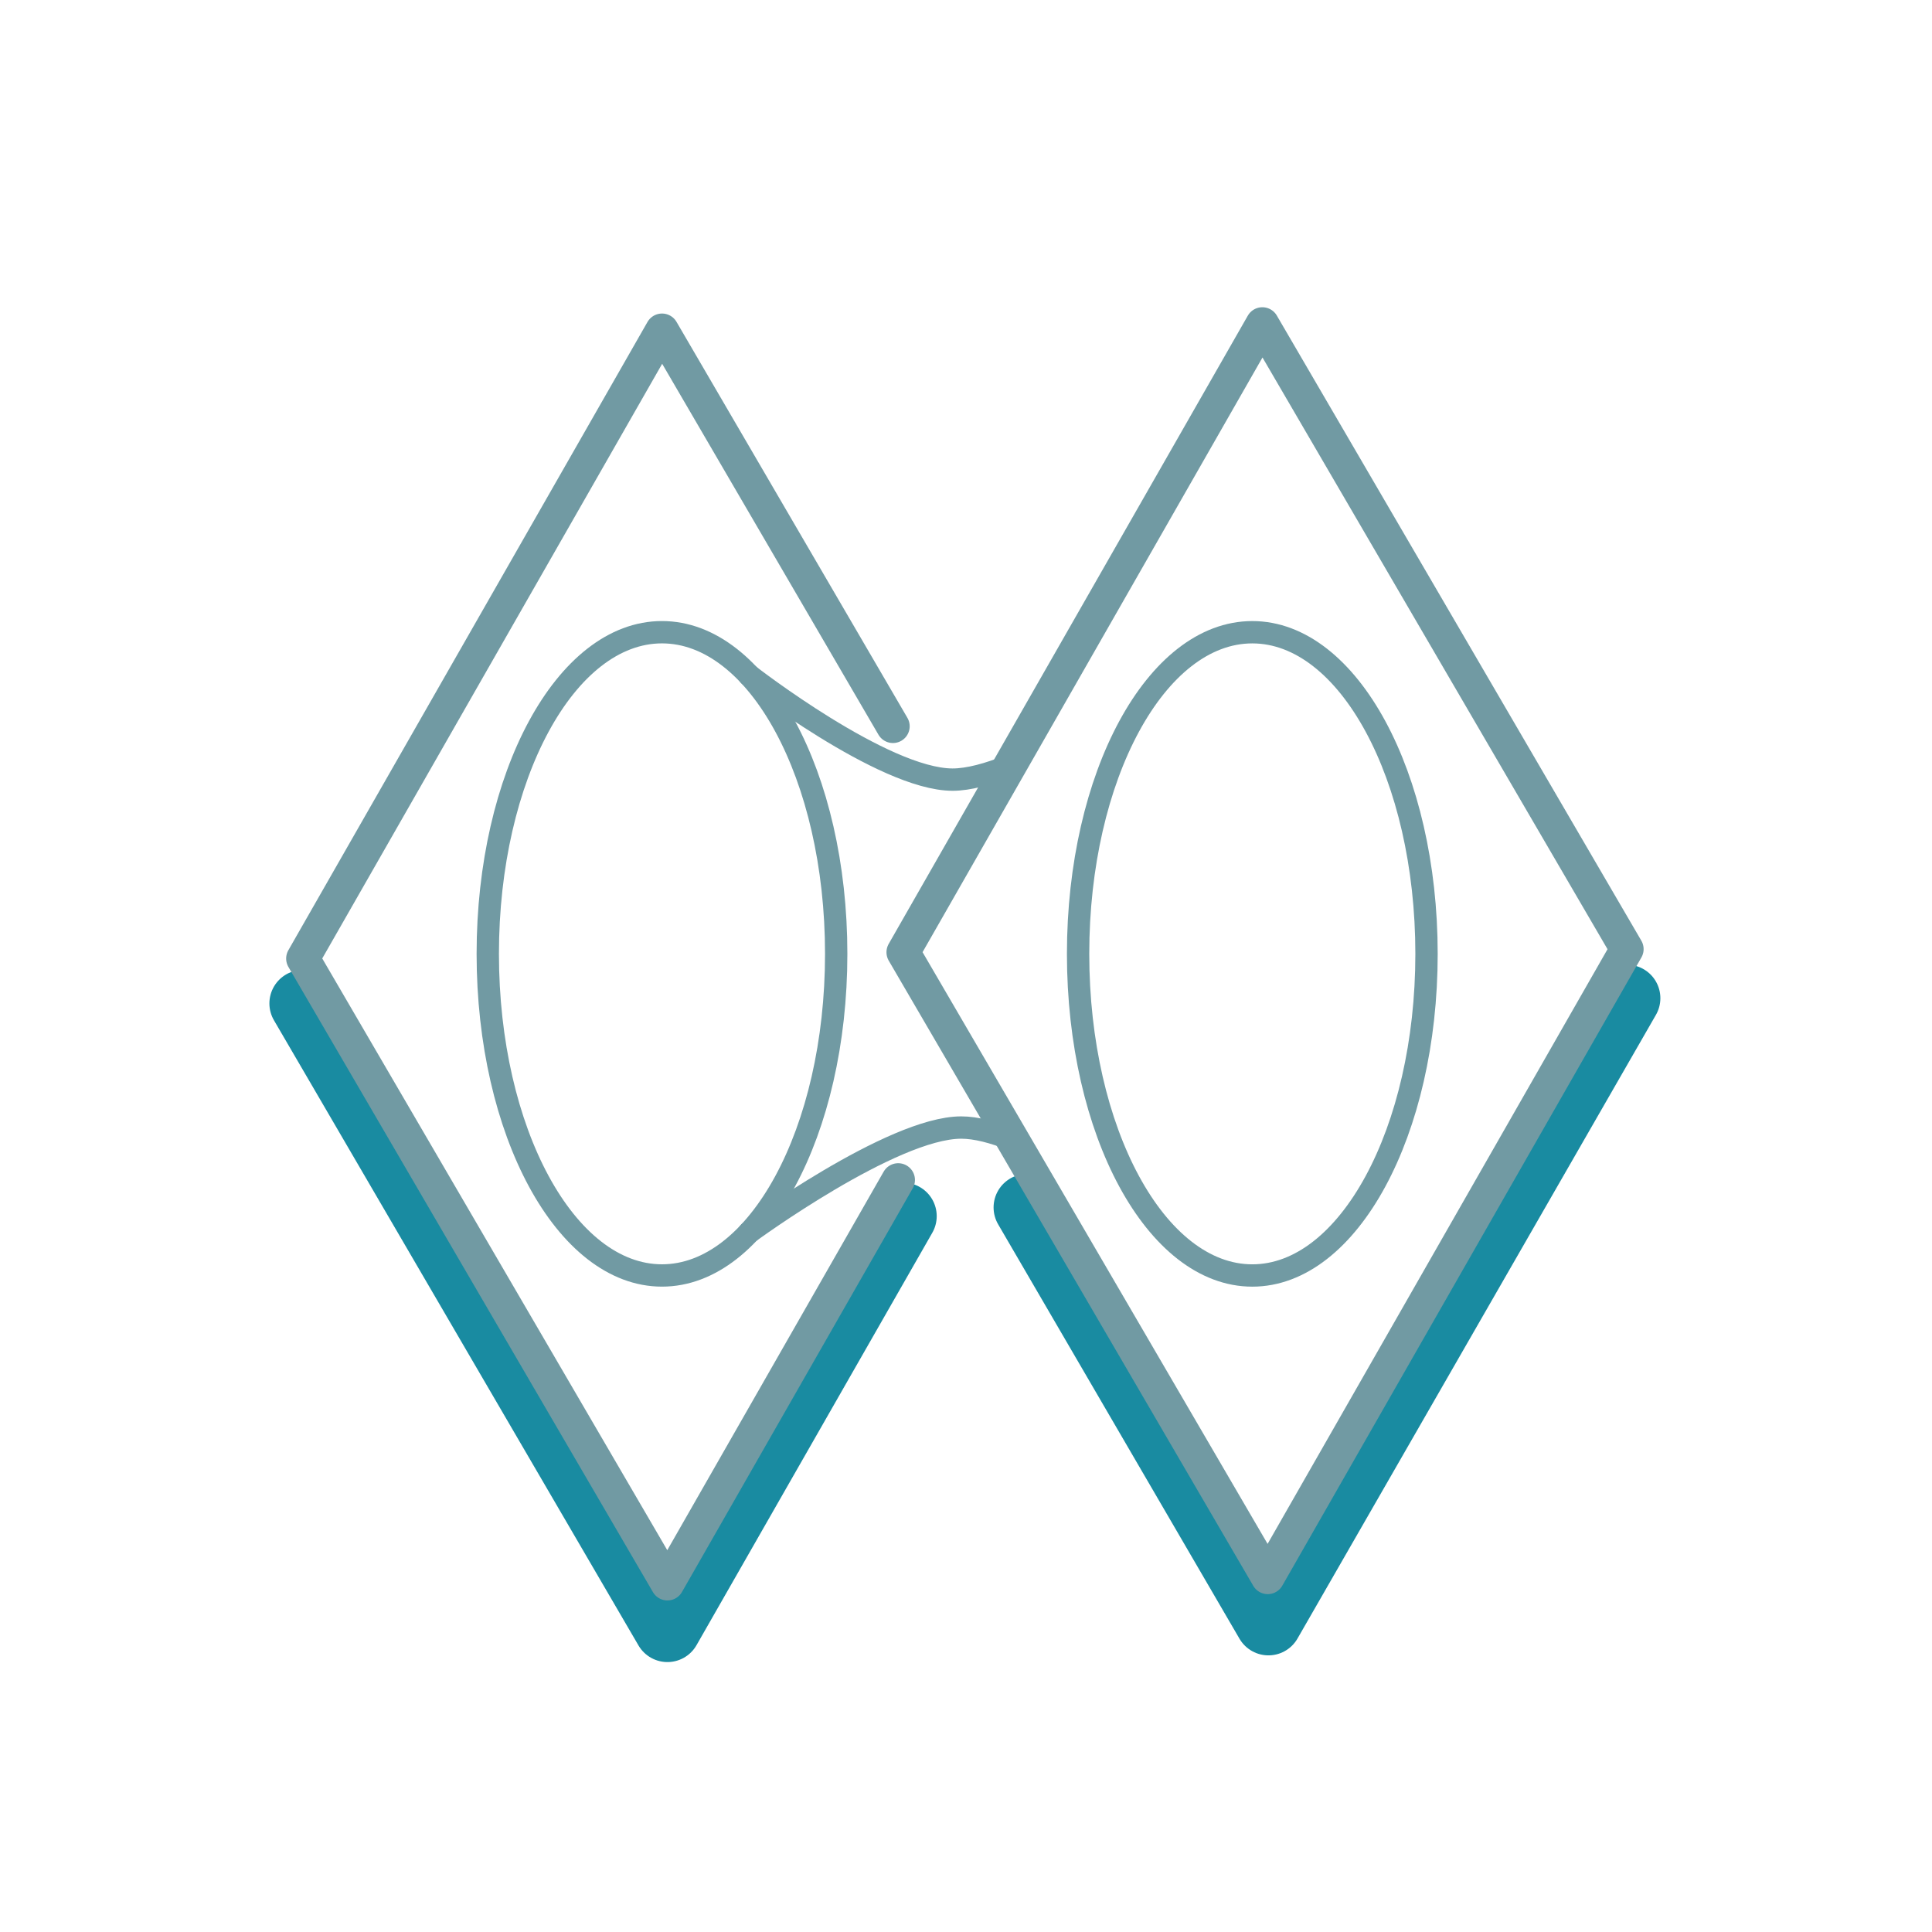
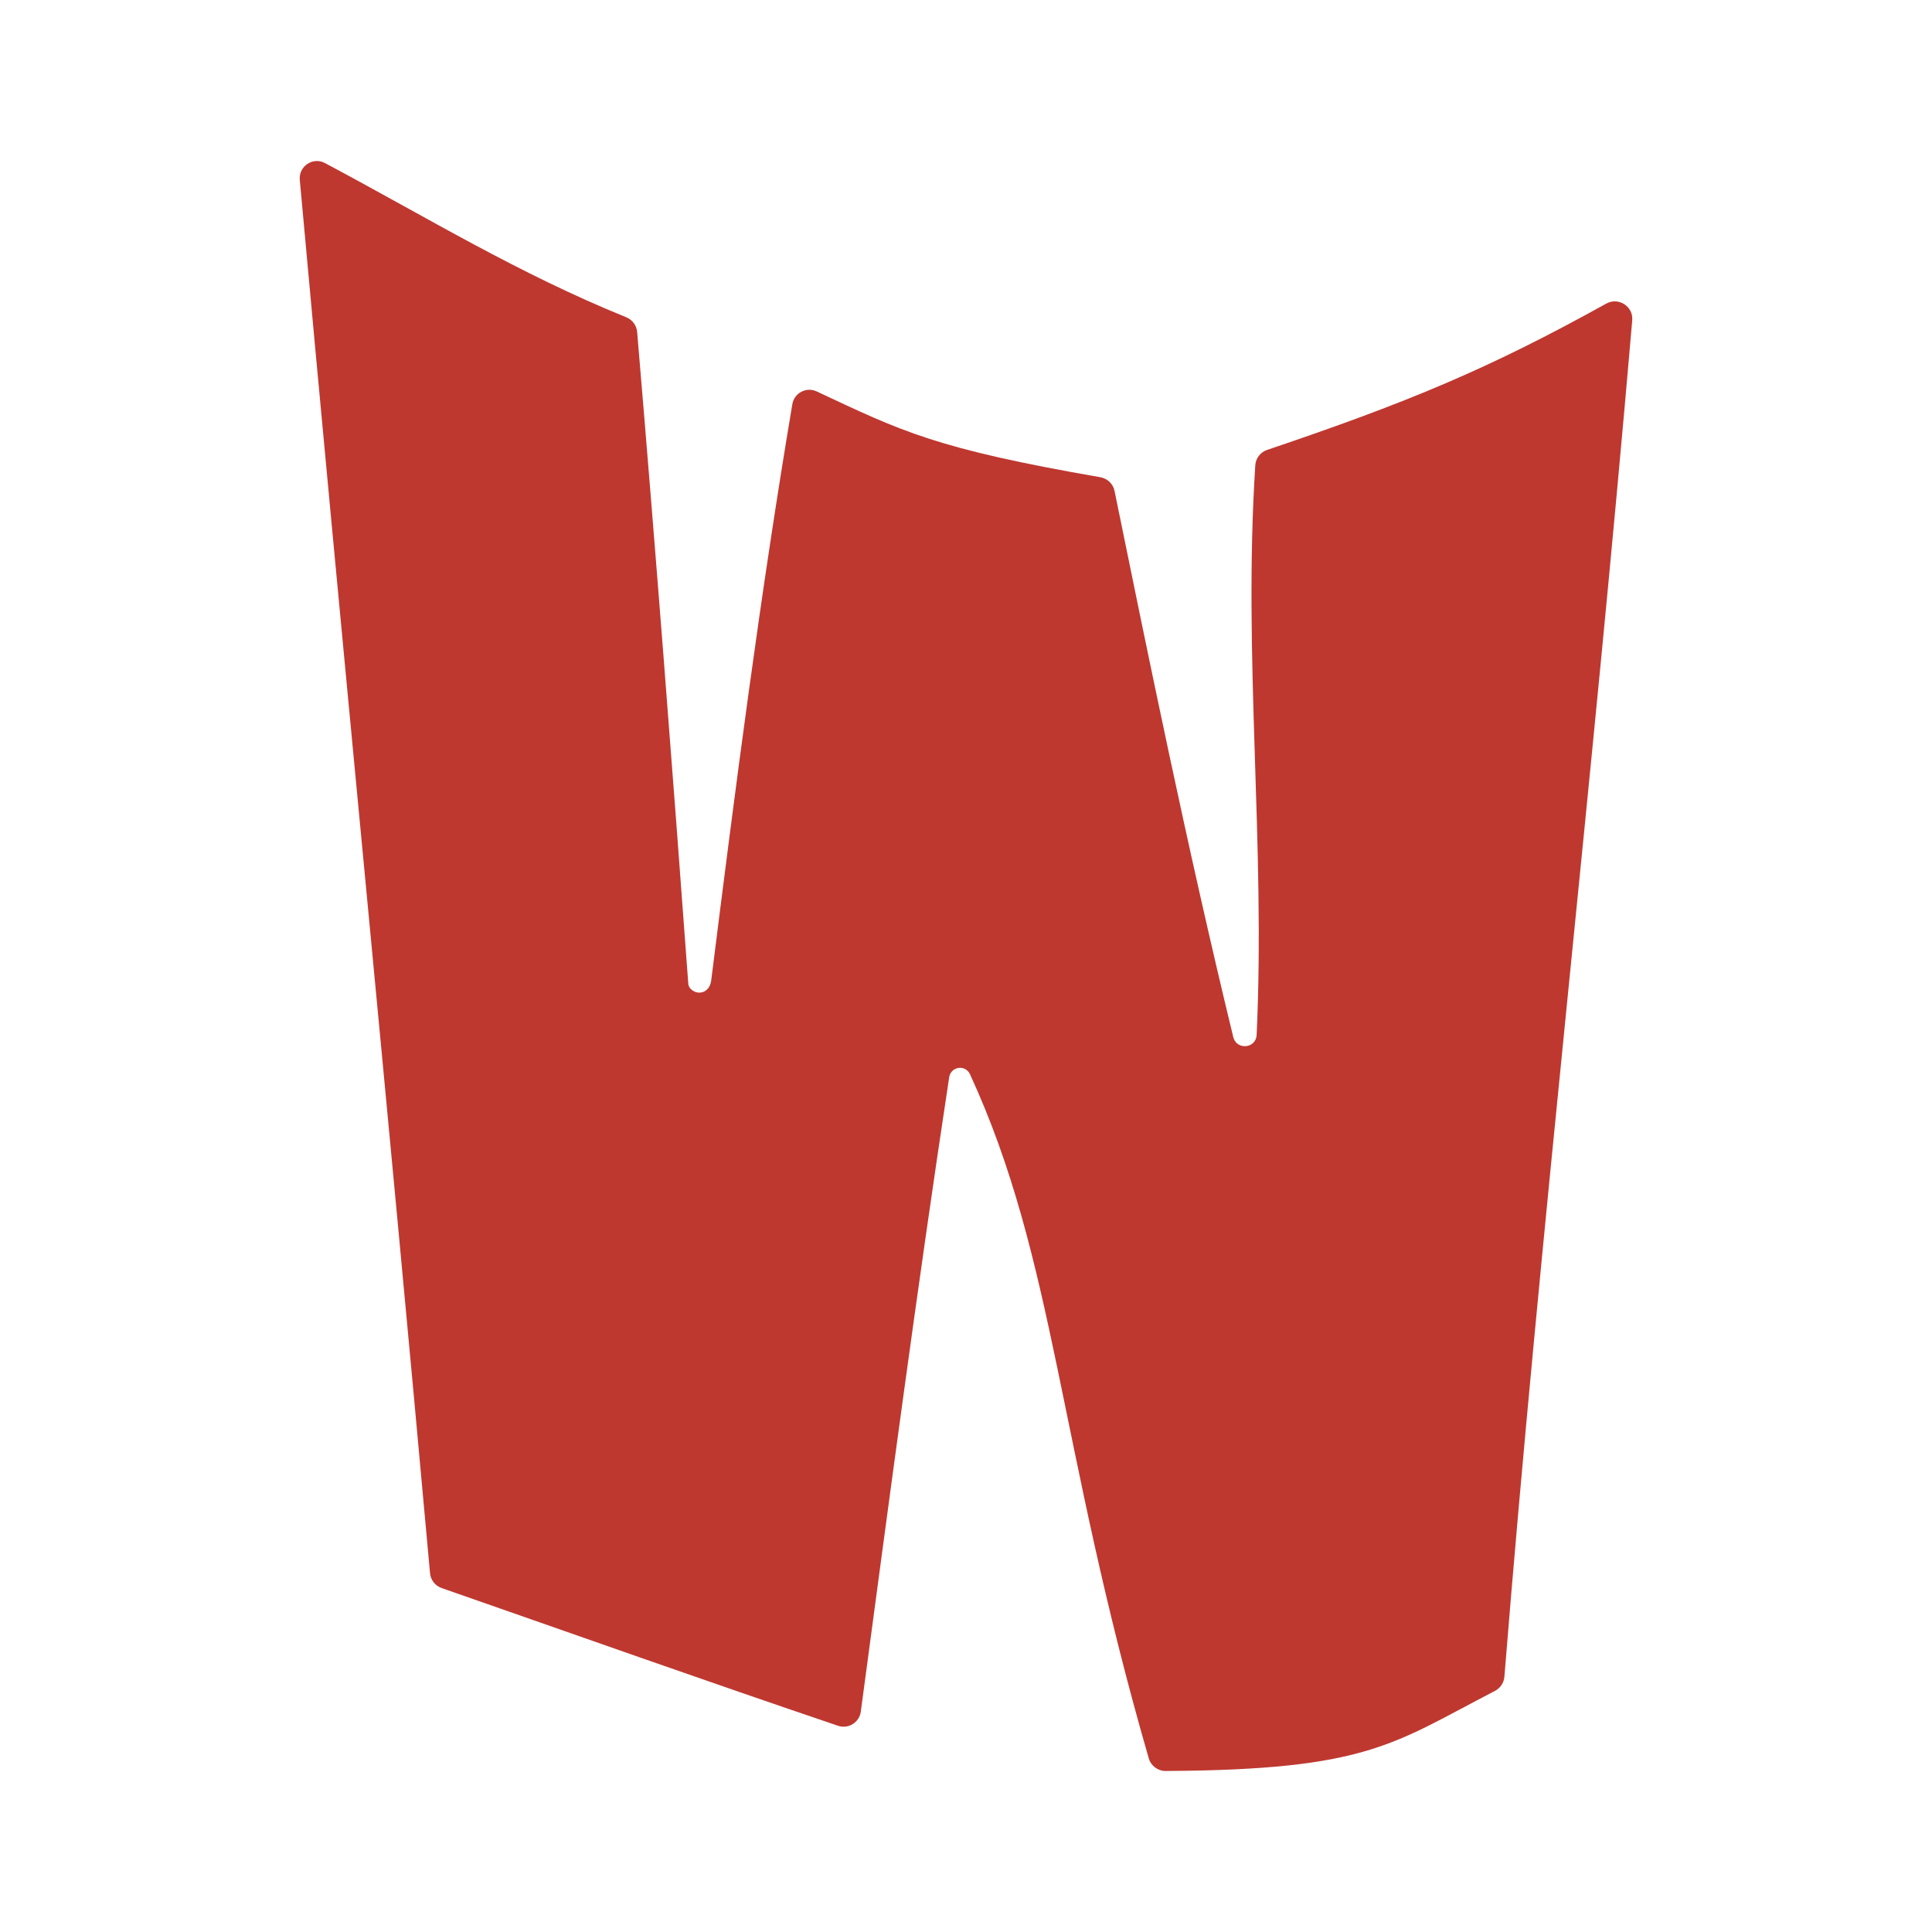
- <svg xmlns="http://www.w3.org/2000/svg" width="100%" height="100%" viewBox="0 0 346 346" version="1.1" xml:space="preserve" style="fill-rule:evenodd;clip-rule:evenodd;stroke-linecap:round;stroke-linejoin:round;stroke-miterlimit:1.5;">
-   <rect id="small-version" x="-0" y="0" width="345.6" height="345.6" style="fill:none;" />
-   <g id="small-version1">
-     <path d="M54.246,179.702l65.282,111.956l42.228,-73.86" style="fill:none;stroke:#198ba1;stroke-width:12px;" />
-     <path d="M183.939,216.24l43.224,74.218l64.191,-111.692" style="fill:none;stroke:#198ba1;stroke-width:12px;" />
-     <path d="M159.915,130.069l-41.353,-70.919l-64.316,112.515l65.282,111.957l41.331,-72.304" style="fill:none;stroke:#719aa3;stroke-width:6px;" />
-     <ellipse cx="118.554" cy="170.822" rx="31.2" ry="57.6" style="fill:none;stroke:#719aa3;stroke-width:4px;" />
-     <path d="M134.154,120.938c0,-0 24.022,18.661 36.422,18.684c2.883,0.005 6.478,-0.995 10.299,-2.533" style="fill:none;stroke:#719aa3;stroke-width:4px;" />
-     <path d="M181.337,204.117c-3.368,-1.34 -6.552,-2.191 -9.204,-2.187c-12.4,0.021 -37.979,18.776 -37.979,18.776" style="fill:none;stroke:#719aa3;stroke-width:4px;" />
-     <ellipse cx="224.275" cy="170.826" rx="31.2" ry="57.6" style="fill:none;stroke:#719aa3;stroke-width:4px;" />
-     <path d="M291.354,169.978l-65.282,-111.956l-64.316,112.514l65.282,111.957l64.316,-112.515Z" style="fill:none;stroke:#719aa3;stroke-width:6px;" />
-   </g>
+ <svg xmlns="http://www.w3.org/2000/svg" width="100" height="100" viewBox="0 0 100 100" fill="none">
+   <path d="M83.138 15.715C83.771 15.363 84.546 15.858 84.484 16.58C82.418 40.675 79.737 63.523 77.867 86.789C77.842 87.1 77.655 87.377 77.377 87.521C72.089 90.26 70.794 91.611 60.331 91.666C59.932 91.668 59.572 91.399 59.461 91.015C54.74 74.686 54.635 65.207 50.203 55.596C50.12 55.417 49.948 55.294 49.752 55.273C49.45 55.241 49.176 55.45 49.131 55.75C47.47 66.679 46.023 77.637 44.555 88.593C44.48 89.154 43.913 89.507 43.377 89.326C36.519 87.005 29.696 84.58 22.858 82.197C22.525 82.081 22.29 81.78 22.258 81.428C20.089 57.382 17.699 33.357 15.517 9.312C15.452 8.604 16.195 8.107 16.822 8.441C22.197 11.304 26.802 14.144 32.414 16.421C32.731 16.549 32.95 16.844 32.979 17.185C33.951 28.673 34.78 39.427 35.627 50.933C35.642 51.145 35.88 51.332 36.089 51.368C36.477 51.433 36.762 51.148 36.811 50.758C38.06 40.791 39.343 30.828 41.011 20.922C41.109 20.337 41.738 20.009 42.274 20.261C46.697 22.337 48.44 23.223 56.953 24.701C57.319 24.765 57.614 25.045 57.688 25.409C59.372 33.649 61.428 43.775 63.837 53.692C63.902 53.959 64.14 54.148 64.415 54.149C64.425 54.149 64.436 54.149 64.446 54.149C64.765 54.151 65.028 53.9 65.043 53.582C65.504 43.623 64.333 34.025 64.974 24.079C64.998 23.716 65.241 23.404 65.585 23.288C72.871 20.828 77.084 19.076 83.138 15.715Z" fill="#BE3830" />
</svg>
